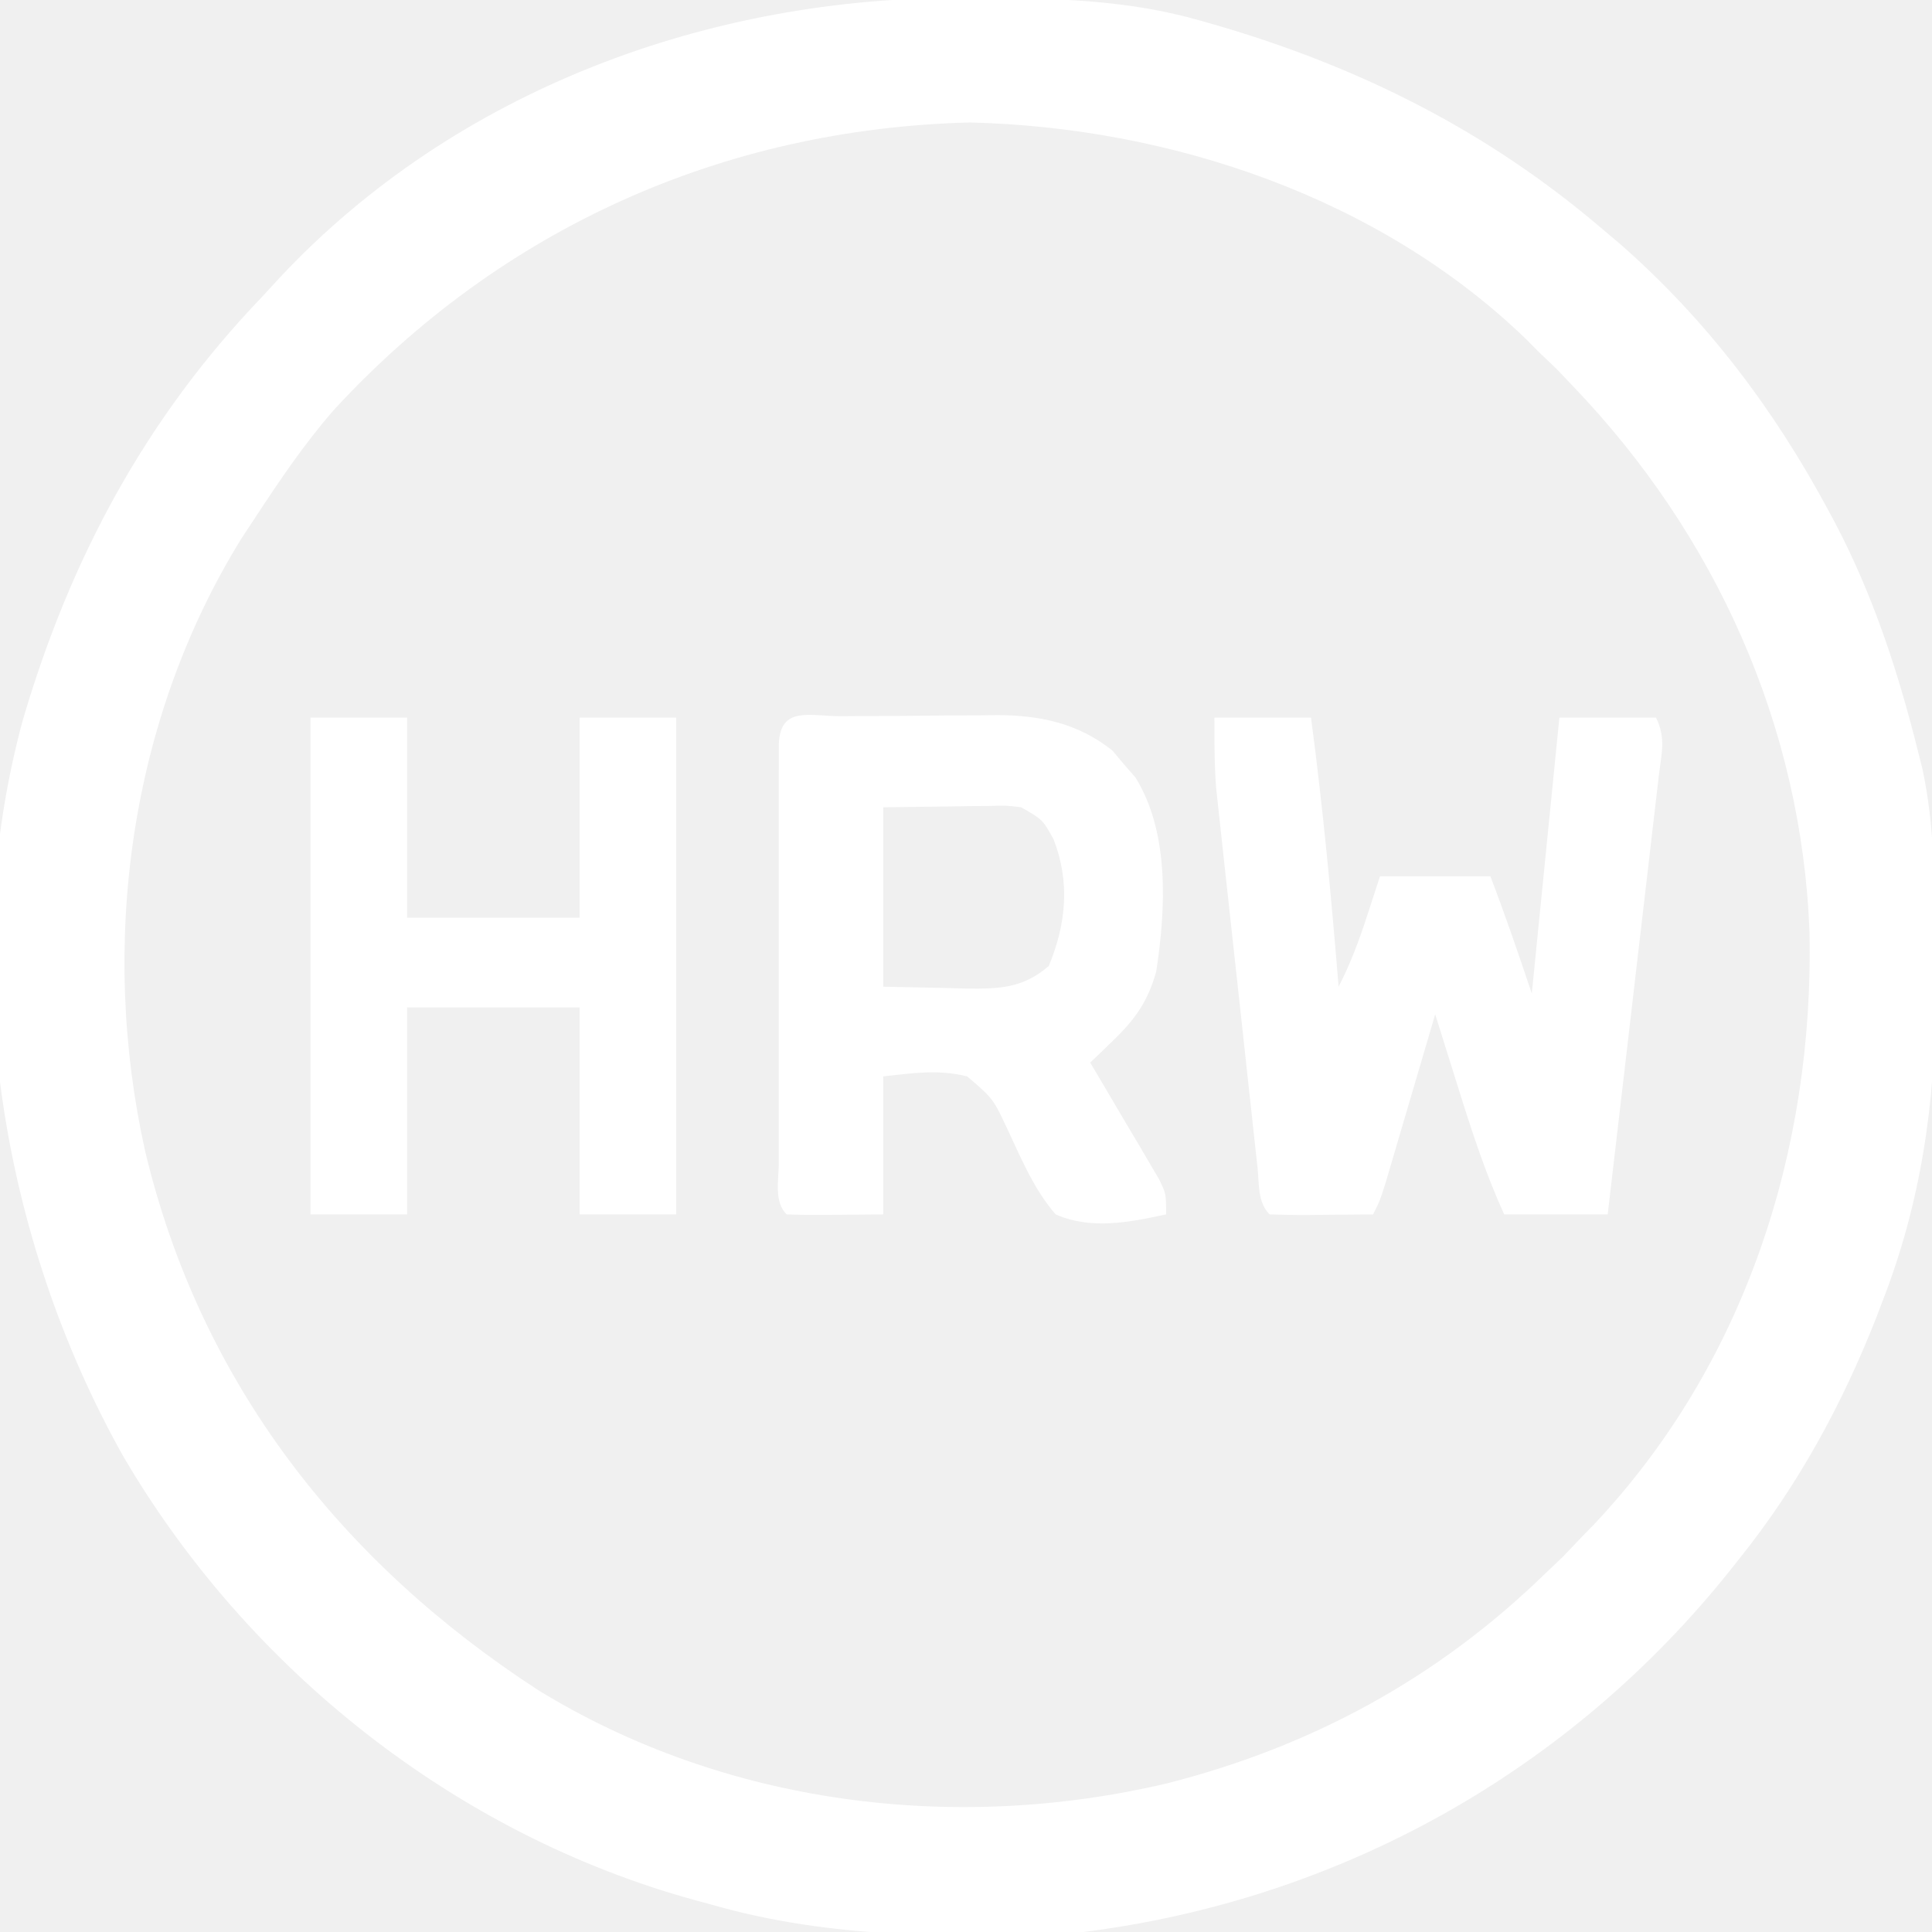
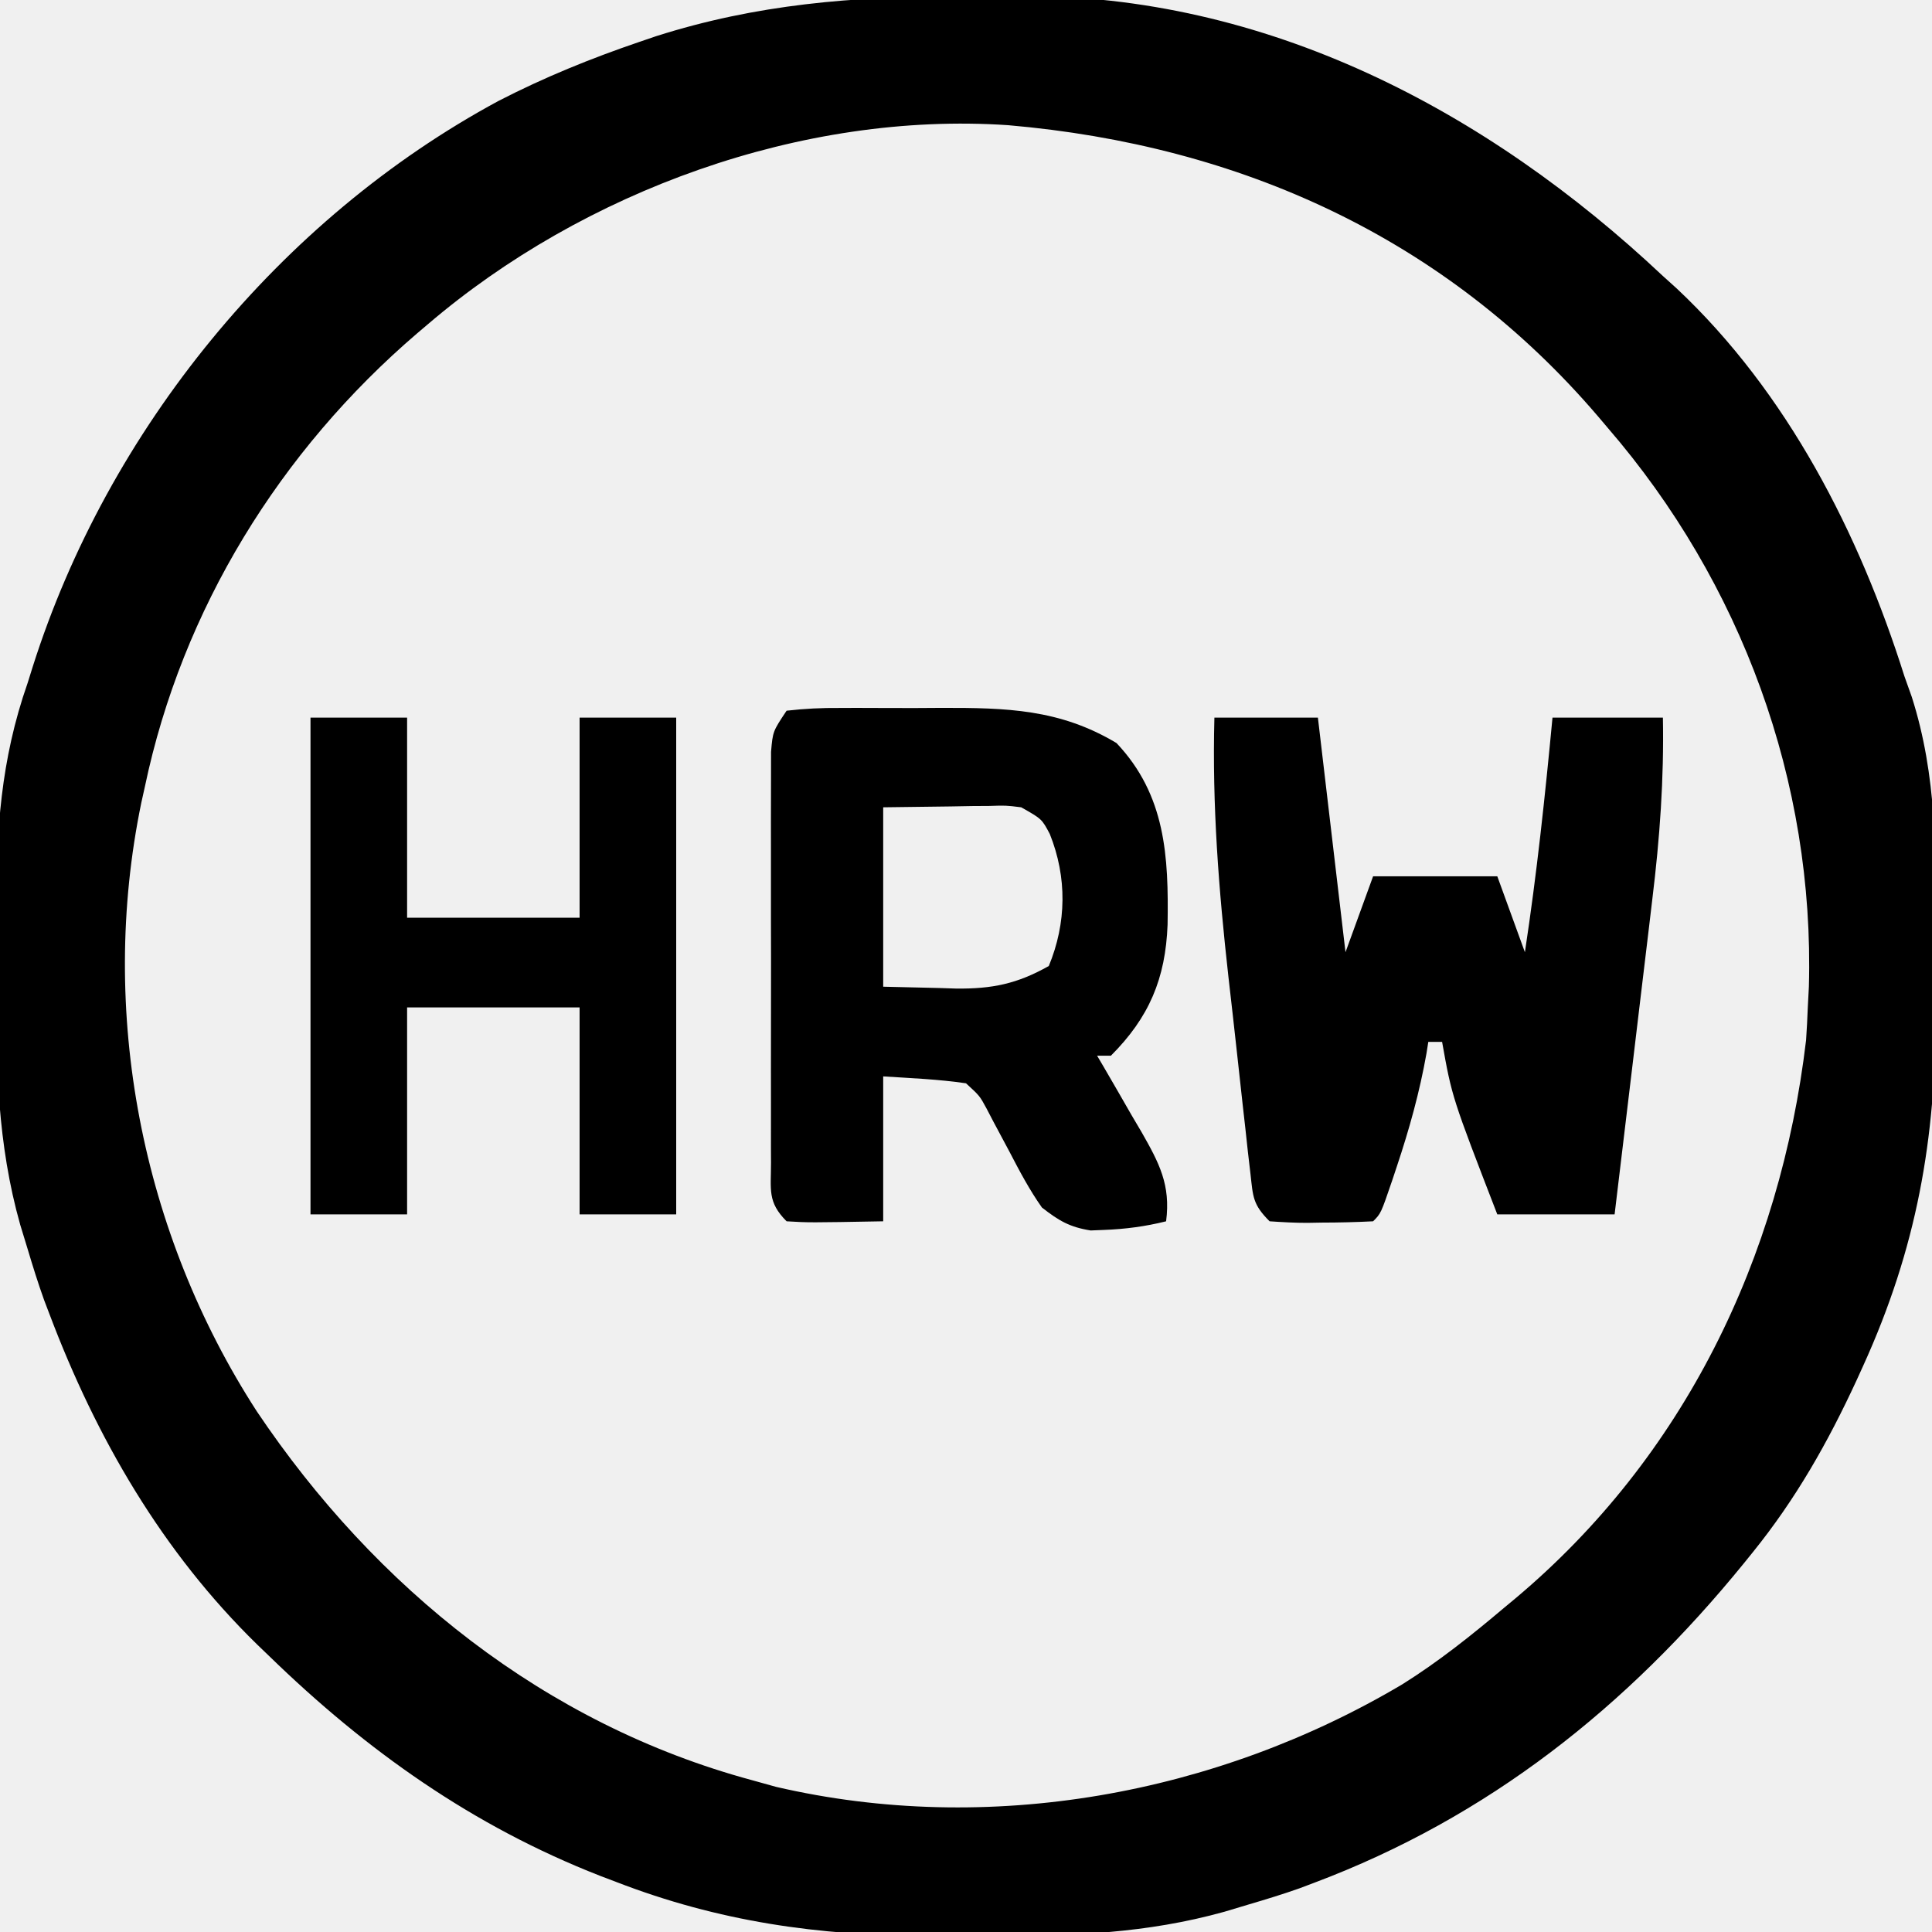
<svg xmlns="http://www.w3.org/2000/svg" version="1.1" width="280" height="280">
-   <path d="M0 0 C0.755 0.002 1.509 0.005 2.287 0.008 C13.203 0.063 23.752 0.261 34.312 3.312 C35.124 3.544 35.935 3.775 36.771 4.013 C57.423 10.062 75.873 19.303 92.312 33.312 C93.26 34.113 94.207 34.914 95.184 35.738 C107.69 46.716 117.452 59.674 125.312 74.312 C125.631 74.905 125.949 75.497 126.276 76.107 C131.801 86.627 135.448 97.799 138.312 109.312 C138.51 110.095 138.707 110.877 138.91 111.684 C140.74 120.112 140.685 128.604 140.683 137.188 C140.687 139.78 140.724 142.37 140.762 144.961 C140.864 160.073 138.645 174.794 133.125 188.938 C132.832 189.708 132.538 190.479 132.236 191.273 C127.272 203.908 120.83 215.72 112.312 226.312 C111.908 226.822 111.504 227.332 111.087 227.857 C87.792 257.059 54.442 275.653 17.312 280.312 C-0.852 281.206 -19.105 281.392 -36.688 276.312 C-37.422 276.114 -38.157 275.916 -38.914 275.711 C-73.591 266.204 -103.766 242.259 -121.854 211.318 C-139.607 179.635 -145.996 140.044 -136.376 104.655 C-129.493 81.248 -118.611 60.958 -101.688 43.312 C-100.819 42.369 -99.95 41.425 -99.055 40.453 C-73.568 13.301 -36.767 -0.193 0 0 Z M-91.342 59.768 C-95.568 64.62 -99.166 69.939 -102.688 75.312 C-103.326 76.278 -103.964 77.244 -104.621 78.238 C-120.946 104.526 -125.325 137.182 -118.648 167.168 C-110.632 200.694 -90.293 226.682 -61.656 245.281 C-34.536 261.903 -1.373 266.016 29.368 258.791 C50.426 253.455 68.739 243.49 84.312 228.312 C85.158 227.508 86.004 226.704 86.875 225.875 C87.679 225.029 88.484 224.184 89.312 223.312 C89.966 222.642 90.62 221.972 91.293 221.281 C113.195 198.06 123.208 166.979 122.562 135.406 C121.427 105.475 108.914 77.807 88.312 56.312 C87.106 55.044 87.106 55.044 85.875 53.75 C85.029 52.946 84.184 52.141 83.312 51.312 C82.377 50.367 82.377 50.367 81.422 49.402 C60.202 28.941 30.003 18.766 0.875 18.062 C-34.851 18.968 -67.072 33.405 -91.342 59.768 Z " fill="#FFFFFF" transform="translate(139.6875,-0.3125)" />
-   <path d="M0 0 C4.62 0 9.24 0 14 0 C15.73 12.973 16.934 25.956 18 39 C19.722 35.657 20.958 32.329 22.125 28.75 C22.744 26.852 23.363 24.955 24 23 C29.28 23 34.56 23 40 23 C42.153 28.64 44.085 34.256 46 40 C47.32 26.8 48.64 13.6 50 0 C54.62 0 59.24 0 64 0 C65.494 2.988 64.764 5.351 64.379 8.653 C64.301 9.336 64.223 10.019 64.143 10.723 C63.884 12.985 63.616 15.246 63.348 17.508 C63.166 19.074 62.986 20.641 62.805 22.207 C62.329 26.335 61.845 30.461 61.36 34.587 C60.867 38.796 60.38 43.005 59.893 47.215 C58.935 55.477 57.969 63.739 57 72 C52.05 72 47.1 72 42 72 C39.265 66 37.273 59.853 35.312 53.562 C34.992 52.545 34.672 51.527 34.342 50.479 C33.558 47.987 32.777 45.494 32 43 C31.763 43.807 31.526 44.615 31.281 45.447 C30.401 48.44 29.52 51.433 28.637 54.426 C28.255 55.721 27.874 57.017 27.493 58.313 C26.947 60.176 26.397 62.037 25.848 63.898 C25.518 65.019 25.188 66.14 24.848 67.294 C24 70 24 70 23 72 C20.521 72.027 18.042 72.047 15.562 72.062 C14.855 72.071 14.148 72.079 13.42 72.088 C11.613 72.097 9.806 72.052 8 72 C6.216 70.216 6.51 67.546 6.244 65.123 C6.104 63.864 5.964 62.605 5.819 61.308 C5.67 59.922 5.52 58.535 5.371 57.148 C5.216 55.732 5.06 54.315 4.905 52.898 C4.578 49.921 4.255 46.943 3.934 43.965 C3.524 40.162 3.106 36.359 2.686 32.557 C2.363 29.626 2.044 26.696 1.726 23.765 C1.574 22.364 1.42 20.963 1.266 19.562 C1.049 17.593 0.838 15.623 0.627 13.654 C0.505 12.535 0.384 11.417 0.259 10.265 C-0.012 6.853 0 3.423 0 0 Z " fill="#FFFFFF" transform="translate(176,104)" />
-   <path d="M0 0 C0.801 -0.006 1.602 -0.011 2.427 -0.017 C4.129 -0.027 5.832 -0.033 7.534 -0.037 C10.117 -0.047 12.7 -0.078 15.283 -0.109 C16.939 -0.116 18.594 -0.121 20.25 -0.125 C21.015 -0.137 21.78 -0.15 22.568 -0.162 C28.79 -0.137 34.347 1.005 39.332 5 C39.871 5.645 40.41 6.289 40.965 6.953 C41.796 7.904 41.796 7.904 42.645 8.875 C47.61 16.874 47.051 27.953 45.66 36.996 C44.472 41.257 42.649 43.886 39.469 46.949 C38.837 47.563 38.204 48.178 37.553 48.81 C36.829 49.5 36.829 49.5 36.09 50.203 C36.423 50.763 36.756 51.323 37.1 51.9 C38.603 54.434 40.097 56.975 41.59 59.516 C42.114 60.397 42.639 61.278 43.18 62.186 C43.676 63.033 44.172 63.881 44.684 64.754 C45.144 65.534 45.605 66.314 46.08 67.118 C47.09 69.203 47.09 69.203 47.09 72.203 C41.789 73.341 36.216 74.465 31.09 72.203 C27.978 68.634 26.199 64.327 24.199 60.074 C22.035 55.429 22.035 55.429 18.265 52.205 C14.017 51.151 10.476 51.725 6.09 52.203 C6.09 58.803 6.09 65.403 6.09 72.203 C-4.75 72.301 -4.75 72.301 -7.91 72.203 C-9.78 70.333 -9.038 67.172 -9.04 64.68 C-9.041 63.998 -9.043 63.317 -9.045 62.615 C-9.049 60.353 -9.046 58.091 -9.043 55.828 C-9.044 54.263 -9.045 52.697 -9.046 51.131 C-9.047 47.846 -9.045 44.561 -9.041 41.275 C-9.035 37.055 -9.038 32.835 -9.044 28.614 C-9.048 25.38 -9.047 22.146 -9.044 18.912 C-9.043 17.355 -9.044 15.799 -9.046 14.242 C-9.049 12.07 -9.045 9.898 -9.04 7.727 C-9.039 6.488 -9.038 5.25 -9.037 3.974 C-8.783 -1.564 -4.482 0.024 0 0 Z M6.09 13.203 C6.09 21.783 6.09 30.363 6.09 39.203 C9.122 39.265 12.154 39.327 15.277 39.391 C16.224 39.418 17.17 39.445 18.145 39.473 C22.909 39.52 26.302 39.449 30.09 36.203 C32.61 30.083 33.197 24.05 30.777 17.828 C29.198 14.986 29.198 14.986 26.09 13.203 C23.865 12.928 23.865 12.928 21.422 13.008 C20.215 13.015 20.215 13.015 18.984 13.023 C17.967 13.041 16.95 13.059 15.902 13.078 C11.045 13.14 11.045 13.14 6.09 13.203 Z " fill="#FFFFFF" transform="translate(121.9102,103.7969)" />
-   <path d="M0 0 C4.62 0 9.24 0 14 0 C14 9.57 14 19.14 14 29 C22.25 29 30.5 29 39 29 C39 19.43 39 9.86 39 0 C43.62 0 48.24 0 53 0 C53 23.76 53 47.52 53 72 C48.38 72 43.76 72 39 72 C39 62.1 39 52.2 39 42 C30.75 42 22.5 42 14 42 C14 51.9 14 61.8 14 72 C9.38 72 4.76 72 0 72 C0 48.24 0 24.48 0 0 Z " fill="#FFFFFF" transform="translate(45,104)" />
+   <path d="M0 0 C2.982 0.001 5.961 -0.041 8.943 -0.085 C44.658 -0.305 76.603 16.425 102.183 40.501 C102.846 41.099 103.509 41.697 104.191 42.313 C120.228 57.377 130.639 77.774 137.183 98.501 C137.536 99.492 137.889 100.482 138.253 101.503 C141.916 112.975 141.791 124.384 141.705 136.343 C141.683 139.862 141.705 143.38 141.73 146.899 C141.754 165.601 138.97 181.39 131.183 198.501 C130.879 199.17 130.574 199.84 130.26 200.53 C126.089 209.555 121.461 217.738 115.183 225.501 C114.551 226.284 114.551 226.284 113.905 227.083 C96.986 247.875 76.895 263.872 51.621 273.376 C50.927 273.638 50.233 273.9 49.518 274.17 C47.092 275.028 44.653 275.776 42.183 276.501 C41.012 276.853 39.84 277.204 38.633 277.566 C27.377 280.704 16.448 281.119 4.809 281.022 C1.753 281.001 -1.301 281.022 -4.358 281.048 C-20.131 281.071 -34.715 278.973 -49.504 273.251 C-50.678 272.805 -50.678 272.805 -51.876 272.35 C-70.288 265.153 -85.7 254.226 -99.817 240.501 C-100.376 239.963 -100.936 239.425 -101.513 238.871 C-115.303 225.414 -124.853 208.923 -131.629 191.001 C-132.028 189.954 -132.028 189.954 -132.435 188.886 C-133.31 186.444 -134.075 183.987 -134.817 181.501 C-135.17 180.347 -135.523 179.194 -135.886 178.005 C-139.197 166.293 -139.432 154.792 -139.338 142.68 C-139.317 139.374 -139.338 136.069 -139.364 132.763 C-139.379 121.009 -138.724 110.638 -134.817 99.501 C-134.576 98.731 -134.335 97.96 -134.087 97.167 C-123.195 62.805 -98.276 32.236 -66.567 15.126 C-59.95 11.716 -53.172 8.962 -46.129 6.563 C-45.335 6.293 -44.542 6.022 -43.724 5.744 C-29.198 1.12 -15.145 -0.035 0 0 Z M-76.817 47.501 C-77.315 47.923 -77.812 48.346 -78.325 48.781 C-98.236 65.828 -112.417 88.784 -117.817 114.501 C-117.992 115.287 -118.167 116.073 -118.347 116.883 C-124.583 147.156 -118.319 179.208 -101.595 205.048 C-84.424 230.63 -59.812 250.407 -29.817 258.501 C-28.671 258.819 -27.525 259.138 -26.344 259.466 C4.441 266.611 37.436 260.617 64.41 244.61 C69.665 241.322 74.456 237.497 79.183 233.501 C79.717 233.058 80.25 232.615 80.8 232.159 C105.239 211.646 119.199 182.788 122.933 151.251 C123.041 149.669 123.123 148.085 123.183 146.501 C123.235 145.508 123.286 144.516 123.34 143.493 C124.167 113.768 113.574 84.959 94.183 62.501 C93.727 61.963 93.271 61.425 92.802 60.87 C70.716 35.01 40.951 21.553 7.3 18.645 C-22.55 16.62 -54.253 28.208 -76.817 47.501 Z " fill="#000000" transform="translate(138.8167,-0.5009766)" />
+   <path d="M0 0 C4.95 0 9.9 0 15 0 C16.32 11.22 17.64 22.44 19 34 C20.98 28.555 20.98 28.555 23 23 C28.94 23 34.88 23 41 23 C42.32 26.63 43.64 30.26 45 34 C46.721 22.693 47.923 11.384 49 0 C54.28 0 59.56 0 65 0 C65.167 8.908 64.551 17.46 63.469 26.297 C63.311 27.625 63.154 28.953 62.998 30.281 C62.59 33.734 62.173 37.186 61.755 40.638 C61.328 44.177 60.908 47.718 60.488 51.258 C59.667 58.173 58.835 65.087 58 72 C52.39 72 46.78 72 41 72 C34.429 55 34.429 55 33 47 C32.34 47 31.68 47 31 47 C30.914 47.548 30.827 48.096 30.738 48.66 C29.74 54.294 28.247 59.645 26.438 65.062 C26.105 66.063 26.105 66.063 25.765 67.084 C24.135 71.865 24.135 71.865 23 73 C20.508 73.127 18.055 73.185 15.562 73.188 C14.868 73.2 14.174 73.212 13.459 73.225 C11.638 73.23 9.817 73.122 8 73 C5.544 70.544 5.606 69.483 5.222 66.086 C5.102 65.06 4.982 64.033 4.859 62.976 C4.738 61.859 4.617 60.741 4.492 59.59 C4.362 58.434 4.231 57.279 4.097 56.089 C3.822 53.63 3.552 51.171 3.286 48.712 C2.882 45.003 2.46 41.298 2.035 37.592 C0.625 24.978 -0.338 12.693 0 0 Z " fill="#000000" transform="translate(176,104)" />
+   <path d="M0 0 C2.663 -0.305 5.089 -0.42 7.754 -0.398 C8.529 -0.401 9.304 -0.404 10.102 -0.407 C11.747 -0.409 13.392 -0.404 15.037 -0.391 C17.529 -0.375 20.018 -0.391 22.51 -0.41 C31.804 -0.422 39.588 -0.247 47.812 4.688 C54.95 12.233 55.371 21.13 55.215 31.004 C54.92 38.832 52.533 44.467 47 50 C46.34 50 45.68 50 45 50 C45.303 50.514 45.606 51.028 45.918 51.557 C47.292 53.905 48.646 56.265 50 58.625 C50.477 59.433 50.954 60.241 51.445 61.074 C53.984 65.535 55.686 68.703 55 74 C52.002 74.75 49.081 75.133 46 75.25 C45.361 75.276 44.721 75.302 44.062 75.328 C41.017 74.844 39.448 73.914 37 72 C35.193 69.437 33.755 66.718 32.312 63.938 C31.541 62.487 30.766 61.037 29.988 59.59 C29.486 58.629 29.486 58.629 28.974 57.648 C27.986 55.82 27.986 55.82 26 54 C22.011 53.414 18.028 53.257 14 53 C14 59.93 14 66.86 14 74 C3.258 74.195 3.258 74.195 0 74 C-2.809 71.191 -2.254 69.421 -2.259 65.487 C-2.262 64.818 -2.266 64.15 -2.269 63.461 C-2.278 61.246 -2.272 59.031 -2.266 56.816 C-2.267 55.279 -2.269 53.743 -2.271 52.206 C-2.274 48.982 -2.27 45.758 -2.261 42.534 C-2.249 38.4 -2.256 34.266 -2.268 30.132 C-2.275 26.957 -2.273 23.782 -2.268 20.607 C-2.266 19.083 -2.268 17.559 -2.273 16.035 C-2.278 13.904 -2.27 11.774 -2.259 9.643 C-2.257 8.43 -2.256 7.217 -2.254 5.967 C-2 3 -2 3 0 0 Z M14 14 C14 22.58 14 31.16 14 40 C17.991 40.093 17.991 40.093 22.062 40.188 C22.886 40.215 23.71 40.242 24.559 40.27 C29.78 40.328 33.424 39.585 38 37 C40.573 30.782 40.671 24.163 38.141 17.859 C36.988 15.689 36.988 15.689 34 14 C31.775 13.725 31.775 13.725 29.332 13.805 C28.125 13.812 28.125 13.812 26.894 13.82 C25.877 13.838 24.86 13.856 23.812 13.875 C18.955 13.937 18.955 13.937 14 14 Z " fill="#000000" transform="translate(114,103)" />
+   <path d="M0 0 C4.62 0 9.24 0 14 0 C14 9.57 14 19.14 14 29 C22.25 29 30.5 29 39 29 C39 19.43 39 9.86 39 0 C43.62 0 48.24 0 53 0 C53 23.76 53 47.52 53 72 C48.38 72 43.76 72 39 72 C39 62.1 39 52.2 39 42 C30.75 42 22.5 42 14 42 C14 51.9 14 61.8 14 72 C9.38 72 4.76 72 0 72 C0 48.24 0 24.48 0 0 Z " fill="#000000" transform="translate(45,104)" />
</svg>
